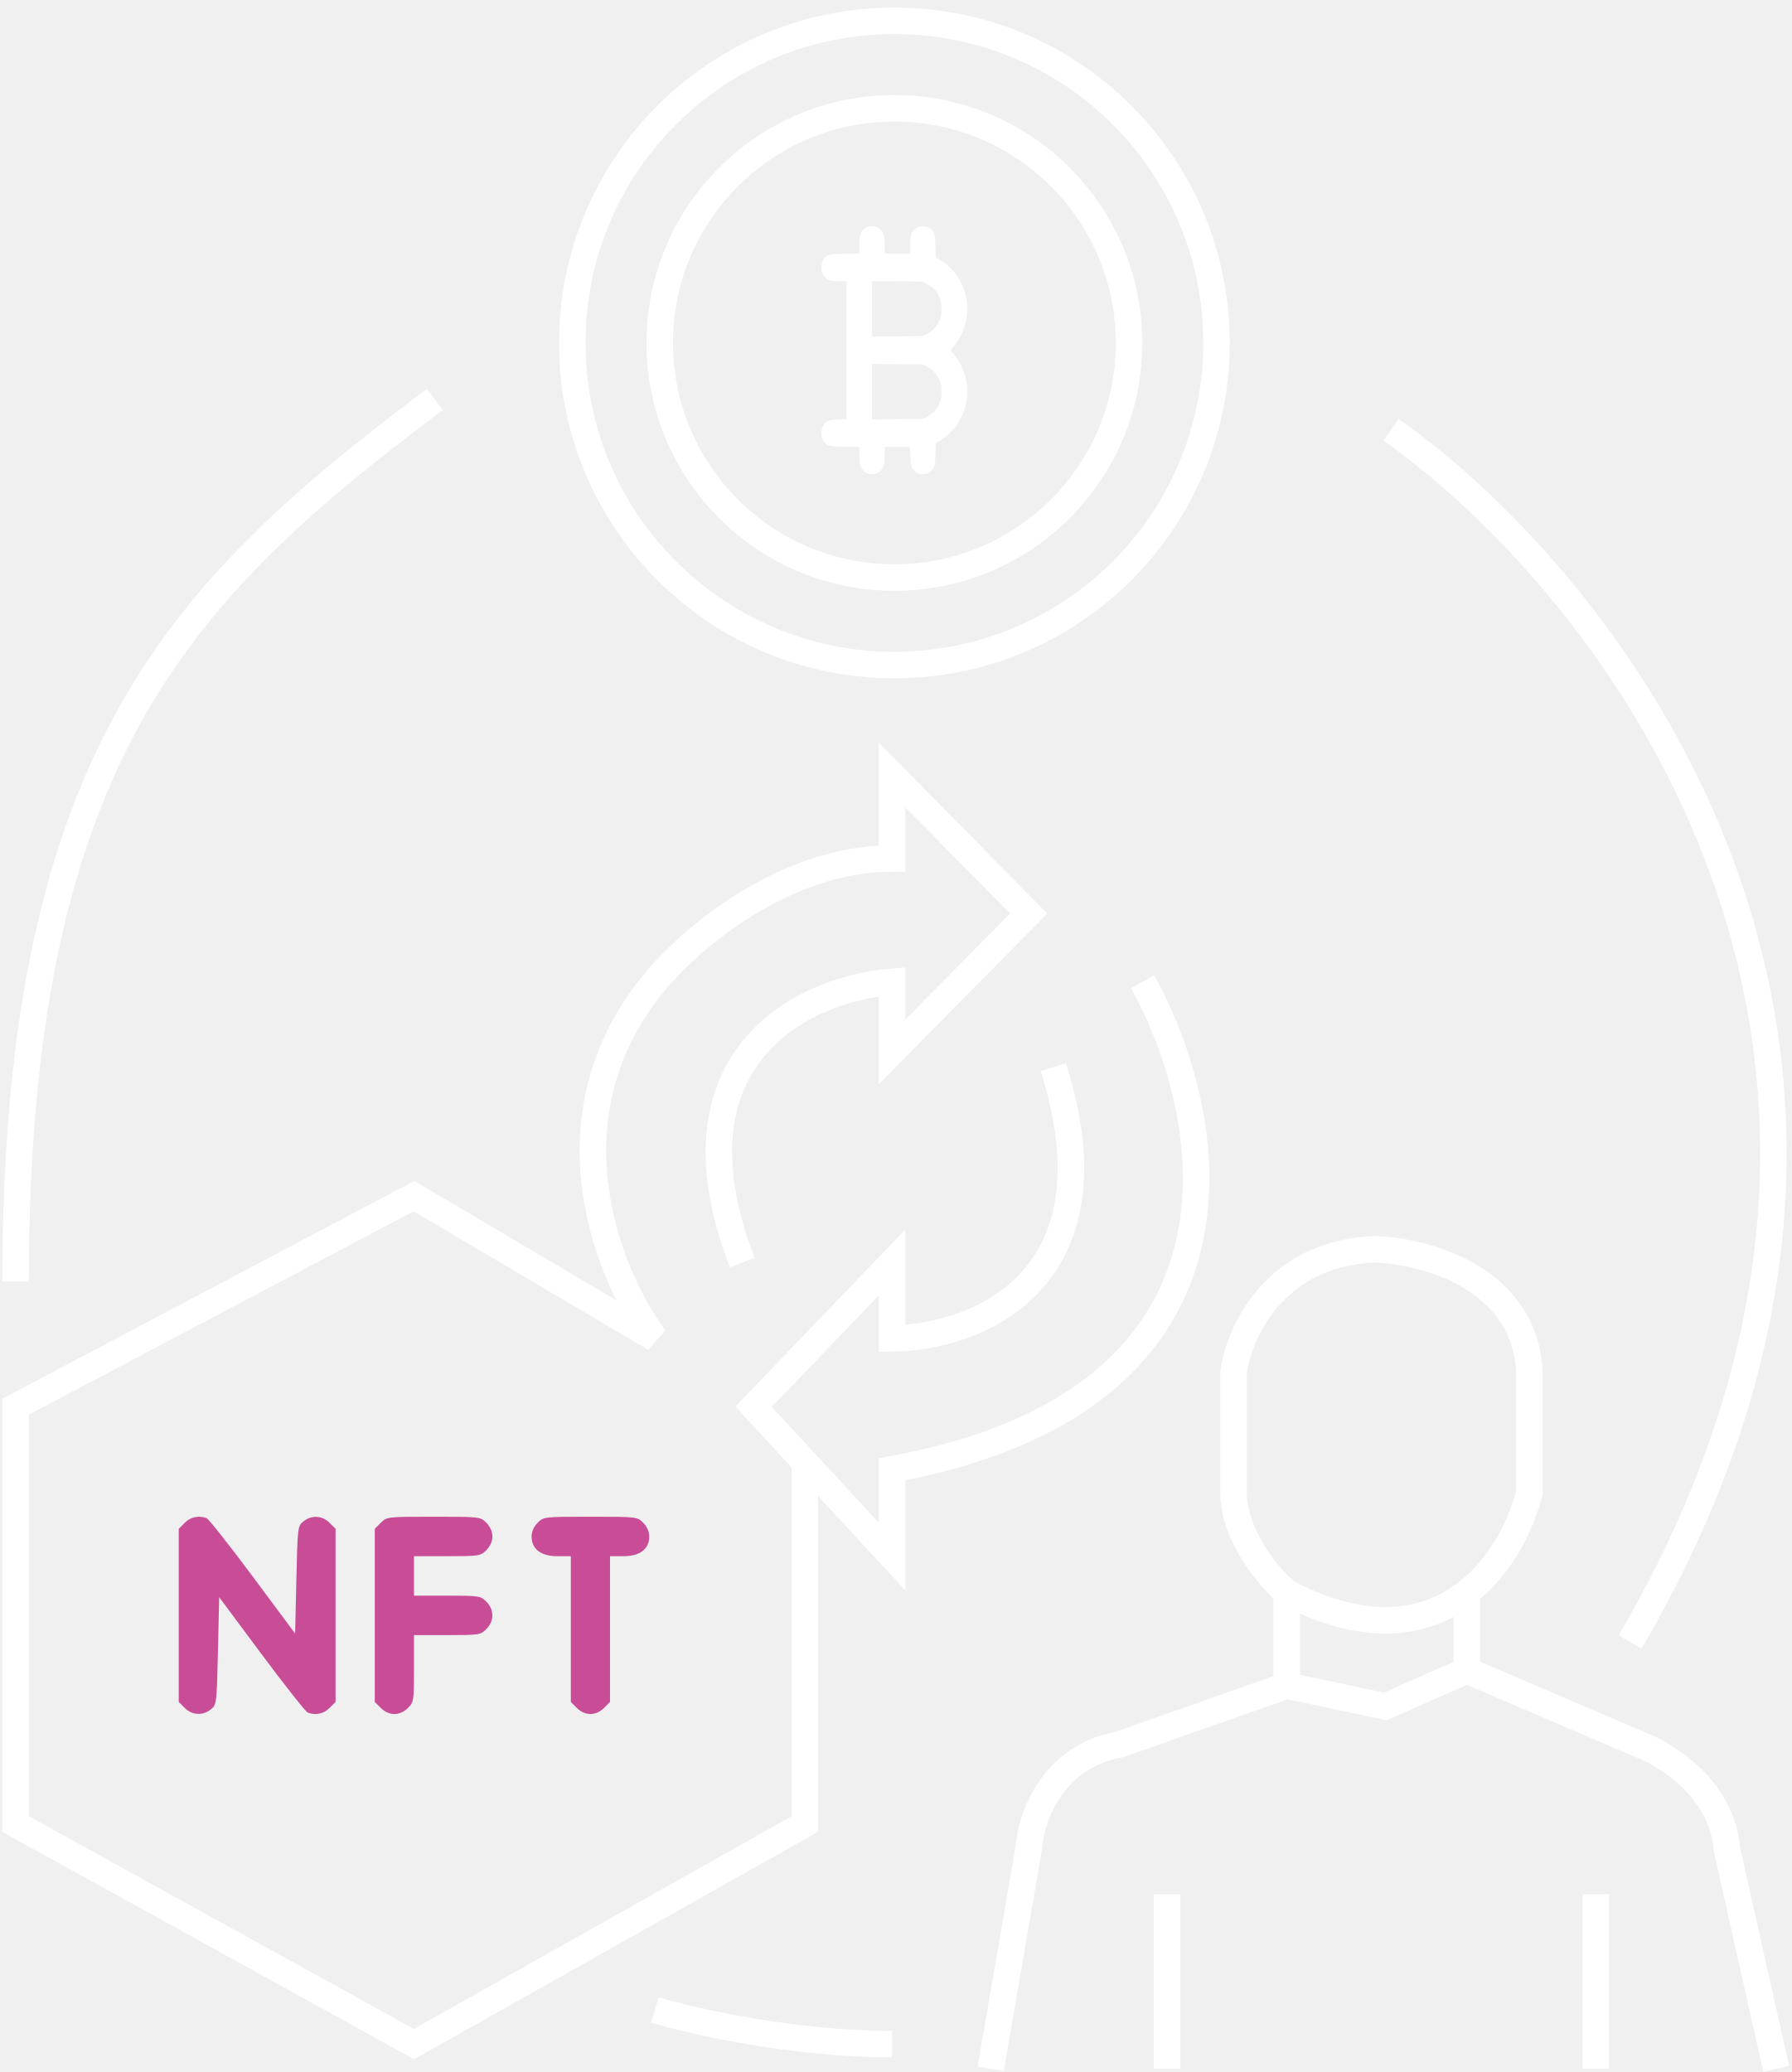
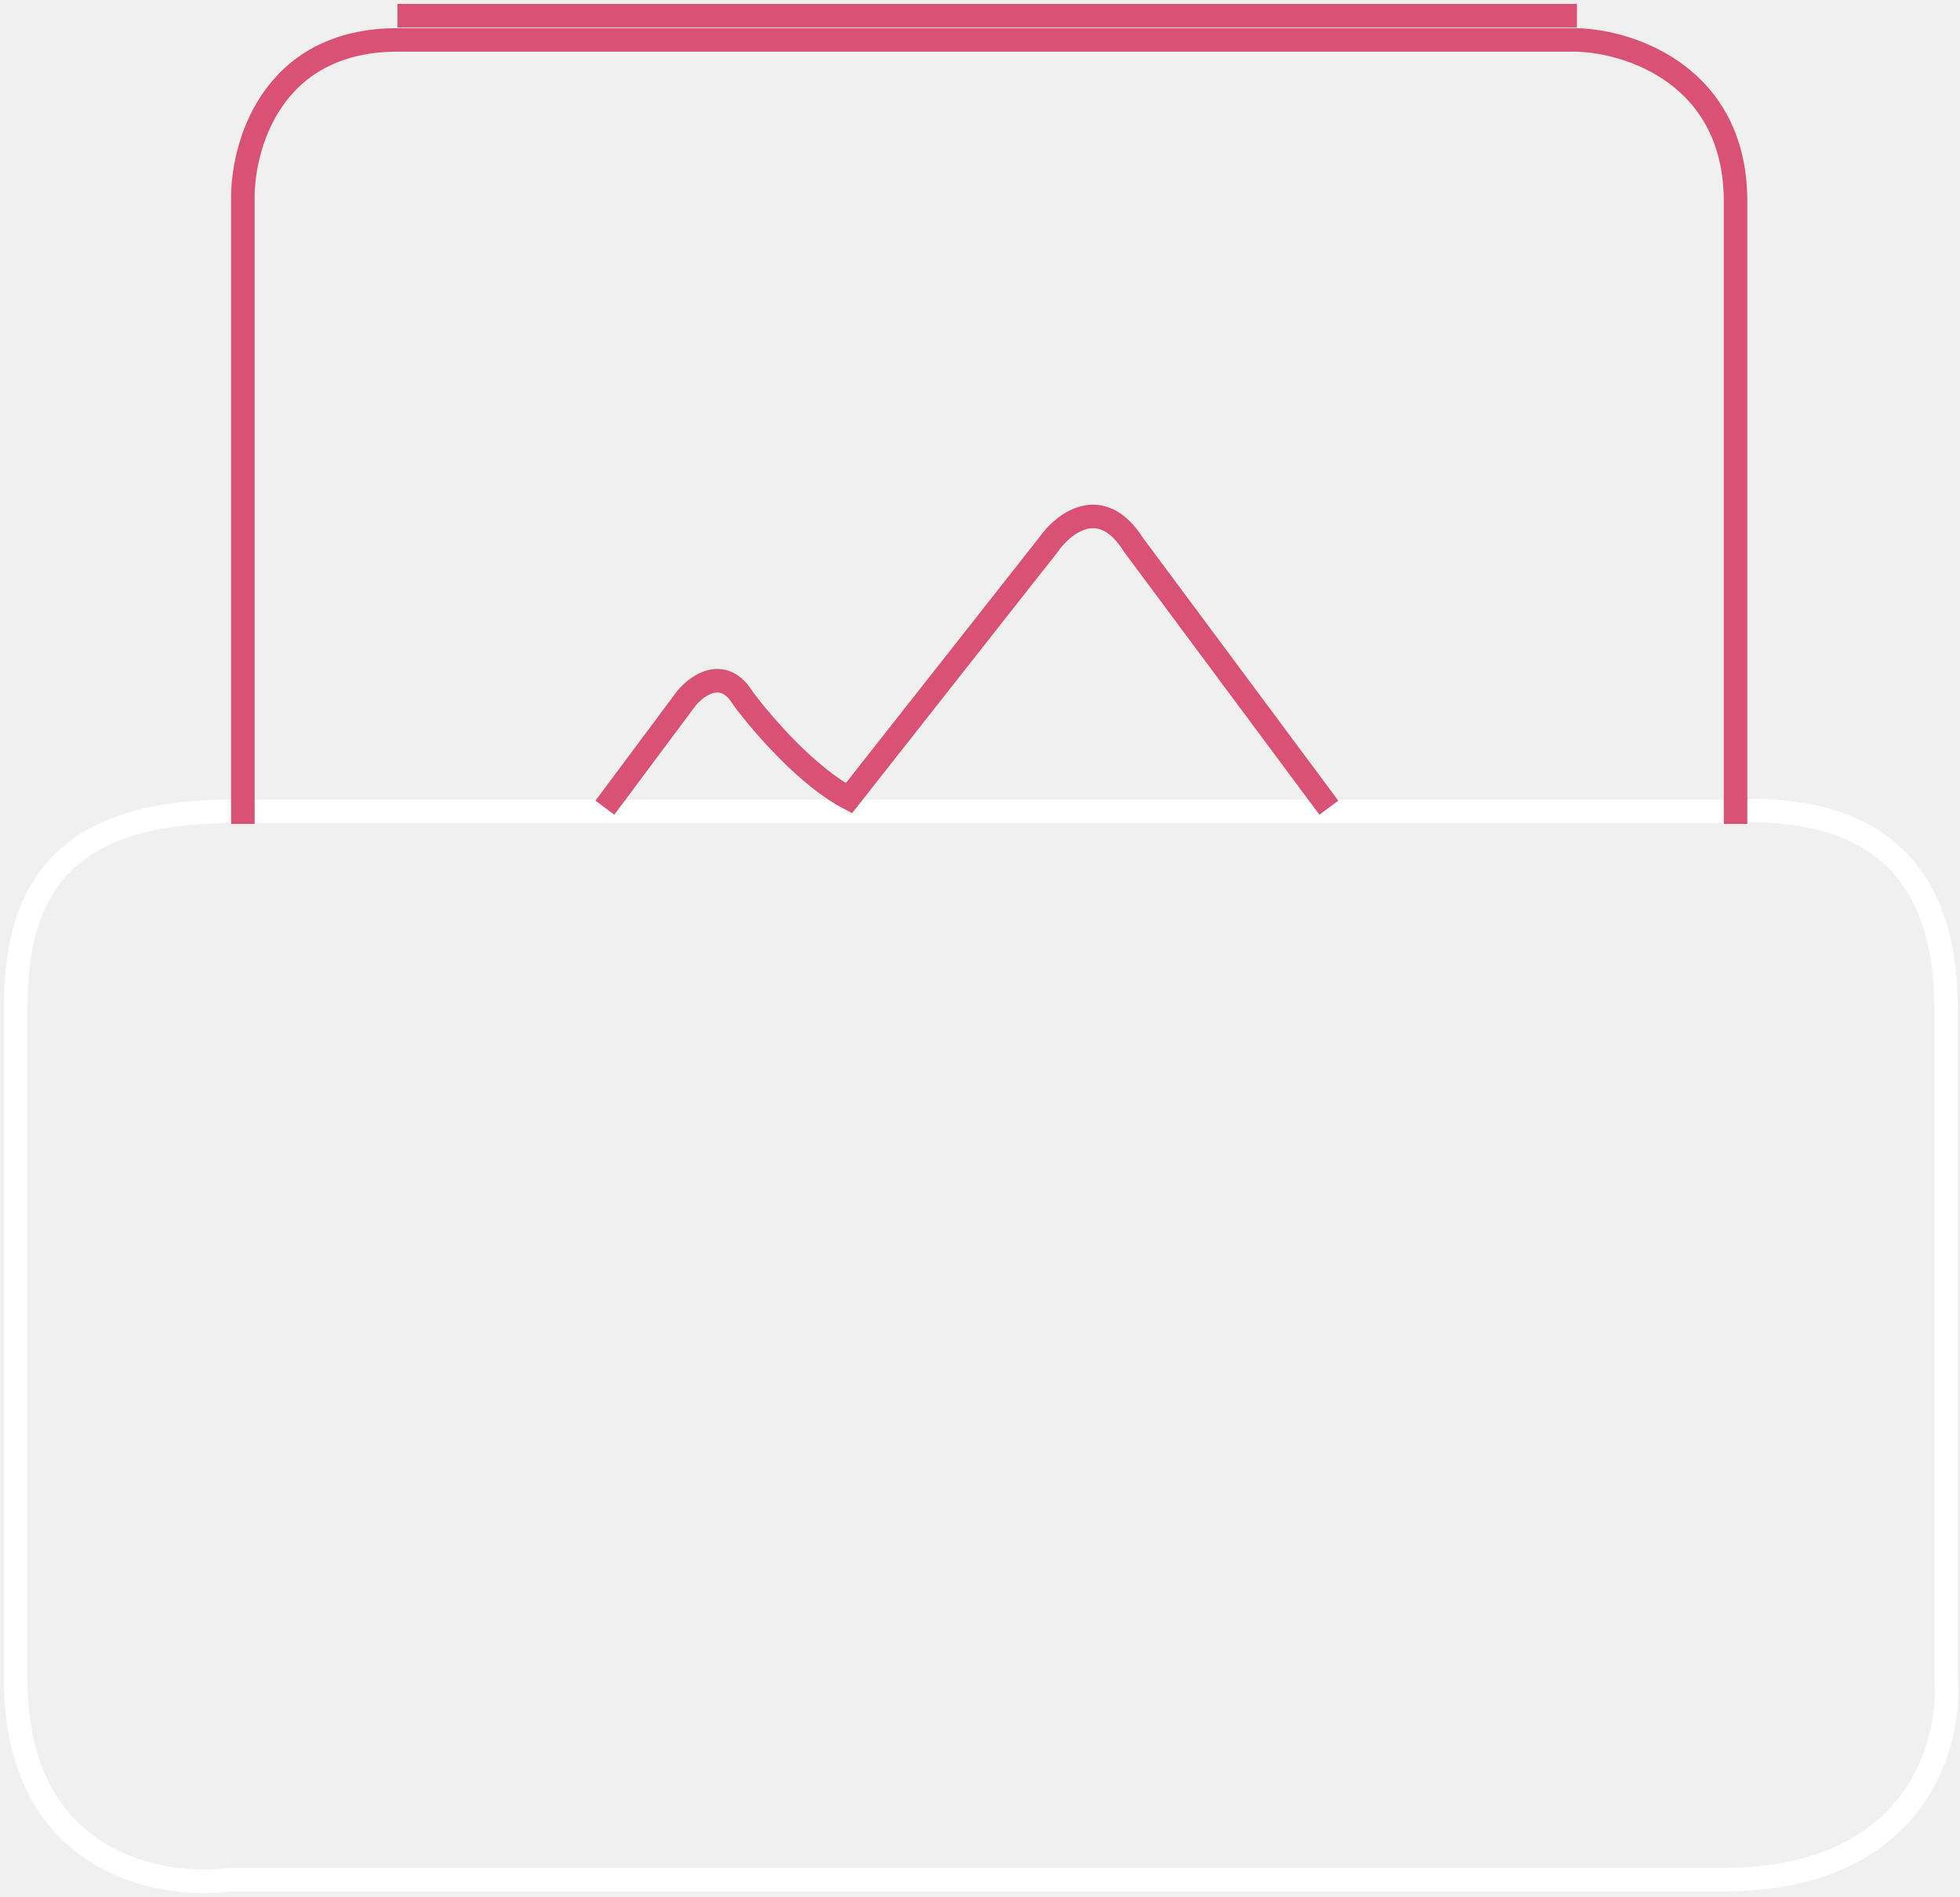
- <svg xmlns="http://www.w3.org/2000/svg" width="115" height="133" viewBox="0 0 115 133" fill="none">
-   <circle cx="57.406" cy="22.012" r="20.675" stroke="white" stroke-width="1.7" />
-   <circle cx="57.406" cy="22.012" r="15.06" stroke="white" stroke-width="1.7" />
-   <path fill-rule="evenodd" clip-rule="evenodd" d="M55.639 14.583C55.269 14.769 55.155 15.045 55.155 15.754V16.273L54.19 16.29C53.133 16.309 53.09 16.322 52.838 16.689C52.69 16.903 52.69 17.428 52.838 17.643C53.066 17.974 53.179 18.023 53.782 18.043L54.339 18.061V22.482V26.902L53.782 26.921C53.179 26.941 53.066 26.989 52.838 27.321C52.69 27.535 52.69 28.061 52.838 28.275C53.09 28.642 53.134 28.655 54.185 28.674L55.146 28.691L55.163 29.293C55.182 29.943 55.226 30.067 55.531 30.314C55.729 30.474 56.212 30.474 56.41 30.314C56.715 30.067 56.76 29.943 56.778 29.289L56.796 28.684H57.602H58.409L58.427 29.289C58.445 29.943 58.489 30.067 58.795 30.314C58.992 30.474 59.476 30.474 59.673 30.314C59.991 30.056 60.023 29.957 60.041 29.164L60.057 28.433L60.396 28.24C60.604 28.121 60.881 27.888 61.118 27.632C62.339 26.314 62.413 24.27 61.291 22.834L61.015 22.48L61.234 22.204C61.765 21.535 62.028 20.851 62.073 20.017C62.108 19.363 62.004 18.827 61.721 18.218C61.449 17.629 60.901 17.012 60.396 16.723L60.057 16.53L60.041 15.8C60.023 15.007 59.991 14.907 59.673 14.649C59.476 14.489 58.992 14.489 58.795 14.649C58.489 14.897 58.445 15.02 58.427 15.674L58.409 16.28H57.602H56.796L56.778 15.674C56.76 15.024 56.715 14.896 56.417 14.655C56.248 14.518 55.842 14.48 55.639 14.583ZM59.581 18.269C59.939 18.479 60.093 18.653 60.293 19.07C60.408 19.311 60.428 19.424 60.429 19.824C60.431 20.255 60.416 20.324 60.257 20.643C60.065 21.031 59.906 21.198 59.52 21.419L59.26 21.568L57.615 21.585L55.971 21.603V19.824V18.045L57.615 18.062L59.26 18.079L59.581 18.269ZM59.581 23.585C59.939 23.796 60.093 23.97 60.293 24.386C60.408 24.627 60.428 24.74 60.429 25.14C60.431 25.571 60.416 25.64 60.257 25.959C60.065 26.347 59.906 26.514 59.52 26.735L59.26 26.884L57.615 26.902L55.971 26.919V25.14V23.361L57.615 23.378L59.26 23.395L59.581 23.585Z" fill="white" />
-   <path d="M89.282 27.585C103.65 37.733 126.835 67.501 104.624 105.395M27.911 25.637C11.716 37.814 1 48.408 1 82.259" stroke="white" stroke-width="1.7" />
-   <path d="M63.588 132.792L66.024 118.667C66.145 116.759 67.485 112.749 71.868 111.97L82.584 108.195M82.584 108.195V102.228M82.584 108.195L88.916 109.534L94.15 107.221M82.584 102.228C81.448 101.254 79.175 98.6 79.175 95.775V88.103C79.499 85.587 81.756 80.481 88.185 80.188C91.392 80.269 97.878 81.966 98.17 88.103V95.775C97.674 97.796 96.397 100.484 94.15 102.228M82.584 102.228C87.851 104.965 91.617 104.196 94.15 102.228M94.15 102.228V107.221M94.15 107.221L105.233 111.97C106.978 112.619 110.542 114.868 110.834 118.667L114 132.792M102.432 132.792V121.589M74.913 132.792V121.589M42.036 129.017C44.471 129.748 50.925 131.209 57.257 131.209M47.637 81.041C42.474 67.598 51.899 63.425 57.257 63.019V67.525L66.024 58.636L57.257 49.746V55.104C50.243 55.104 44.187 60.381 42.036 63.019C34.827 71.689 39.032 81.893 42.036 85.911L26.571 76.779L1 90.295V117.084L26.571 131.209L51.655 117.084V93.853M67.607 68.499C71.99 82.331 62.533 85.871 57.257 85.911V81.041L48.367 90.295L51.655 93.853M73.33 63.019C78.119 71.583 81.61 89.832 57.257 94.313V99.915L51.655 93.853" stroke="white" stroke-width="1.7" />
-   <path d="M11.472 98.135L11.858 97.747C12.232 97.371 12.762 97.259 13.261 97.451C13.393 97.502 14.726 99.189 16.223 101.2L18.943 104.856L19.022 101.409C19.099 98.023 19.107 97.957 19.472 97.66C19.989 97.239 20.684 97.275 21.152 97.747L21.538 98.135V103.69V109.245L21.152 109.633C20.779 110.009 20.248 110.121 19.75 109.929C19.618 109.877 18.285 108.19 16.788 106.179L14.068 102.523L13.989 105.97C13.912 109.357 13.904 109.423 13.539 109.719C13.022 110.141 12.327 110.105 11.858 109.633L11.472 109.245V103.69V98.135Z" fill="#C94C97" />
-   <path d="M24.055 98.135L24.441 97.747C24.824 97.361 24.852 97.358 27.83 97.358C30.808 97.358 30.836 97.361 31.218 97.747C31.462 97.992 31.605 98.316 31.605 98.624C31.605 98.933 31.462 99.257 31.218 99.502C30.847 99.876 30.754 99.891 28.702 99.891H26.572V101.157V102.424H28.702C30.754 102.424 30.847 102.438 31.218 102.812C31.729 103.326 31.729 104.054 31.218 104.568C30.847 104.942 30.754 104.956 28.702 104.956H26.572V107.1C26.572 109.166 26.557 109.259 26.185 109.633C25.942 109.878 25.62 110.022 25.313 110.022C25.007 110.022 24.684 109.878 24.441 109.633L24.055 109.245V103.69V98.135Z" fill="#C94C97" />
-   <path d="M34.121 98.624C34.121 98.316 34.264 97.992 34.507 97.747C34.89 97.361 34.918 97.358 37.896 97.358C40.874 97.358 40.902 97.361 41.285 97.747C41.528 97.992 41.671 98.316 41.671 98.624C41.671 99.433 41.076 99.891 40.026 99.891H39.154V104.568V109.245L38.768 109.633C38.525 109.878 38.202 110.022 37.896 110.022C37.59 110.022 37.267 109.878 37.024 109.633L36.638 109.245V104.568V99.891H35.766C34.716 99.891 34.121 99.433 34.121 98.624Z" fill="#C94C97" />
+ <svg xmlns="http://www.w3.org/2000/svg" width="125" height="121" viewBox="0 0 125 121" fill="none">
+   <path d="M109.913 51.756H14.679C3.323 51.756 1 57.5 1 64.287V107.101C1 118.797 10.119 120.502 14.679 119.893H109.913C122.095 119.893 124.452 111.365 124.108 107.101V64.287C124.108 51.756 114.645 51.495 109.913 51.756Z" stroke="white" stroke-width="1.5" />
+   <path d="M15.49 52.552V12.857C15.403 9.42 17.254 2.547 25.347 2.547H100.571C103.943 2.632 110.687 4.815 110.687 12.857V52.552M25.347 1H100.571M38.576 51.518L43.764 44.558C44.456 43.699 46.15 42.496 47.395 44.558C48.742 46.365 51.578 49.579 54.139 50.912L66.85 34.763C67.801 33.388 70.222 31.464 72.297 34.763L84.748 51.518" stroke="#D95276" stroke-width="1.5" />
</svg>
